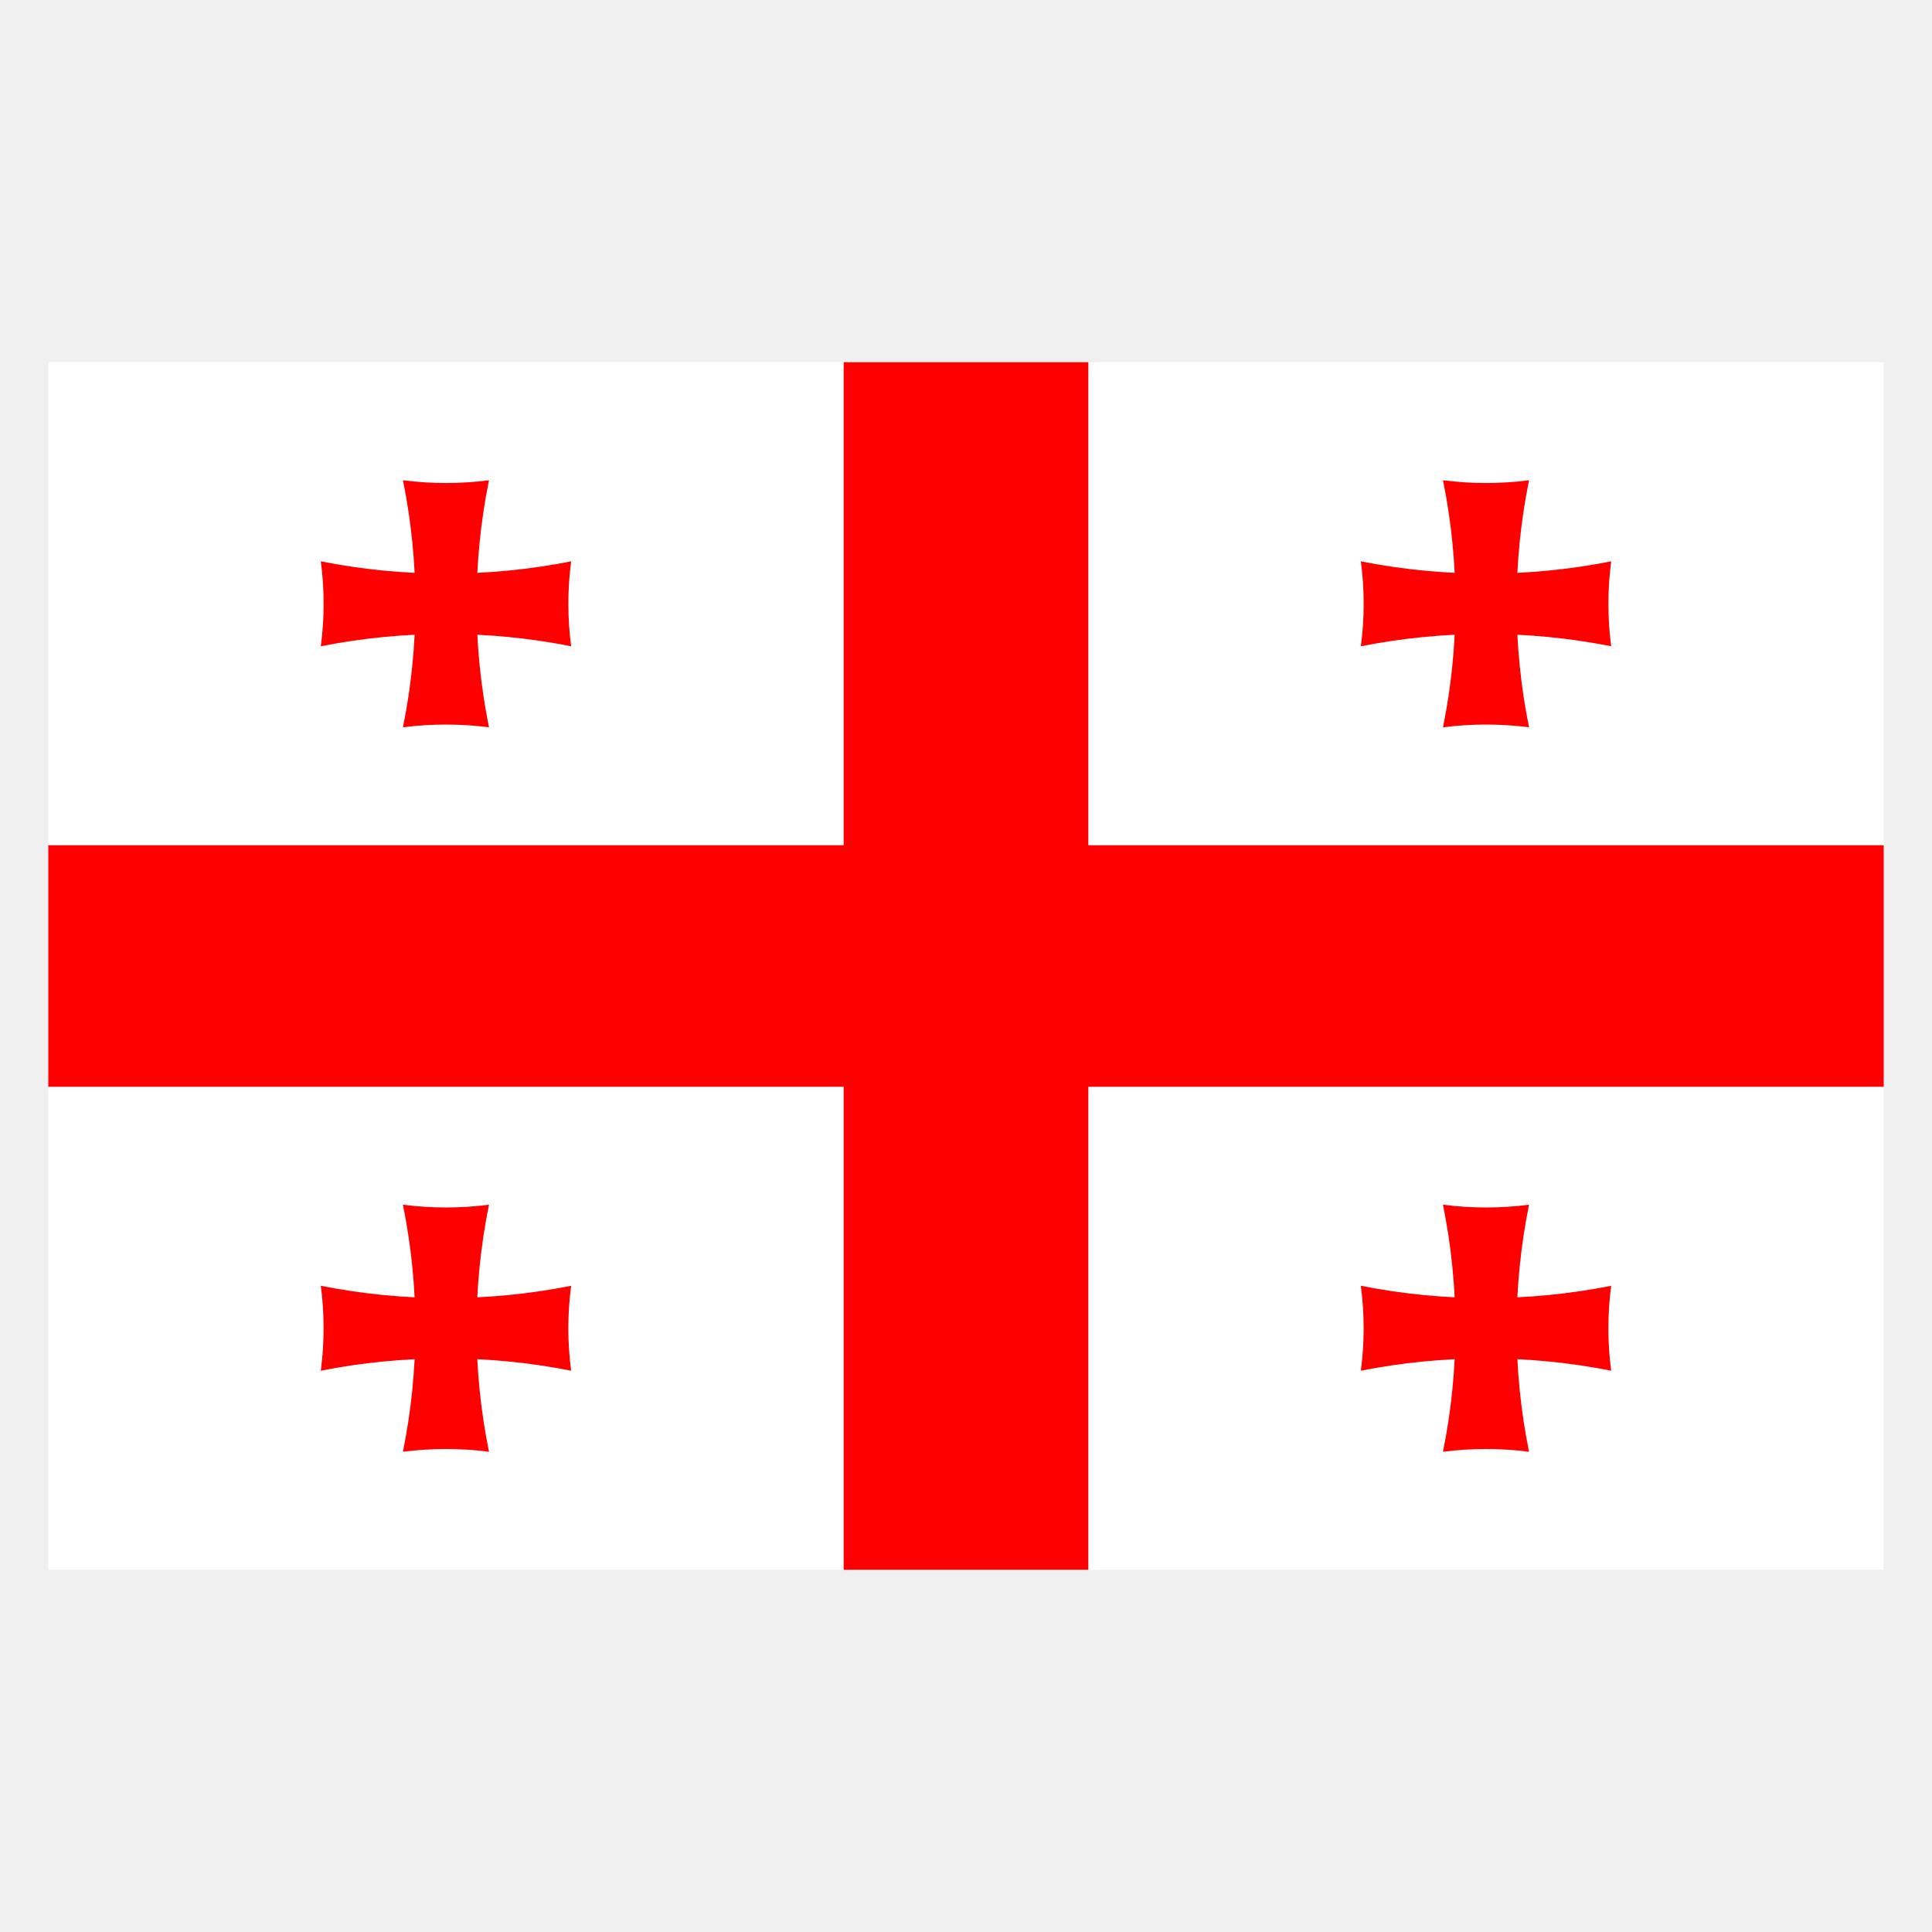
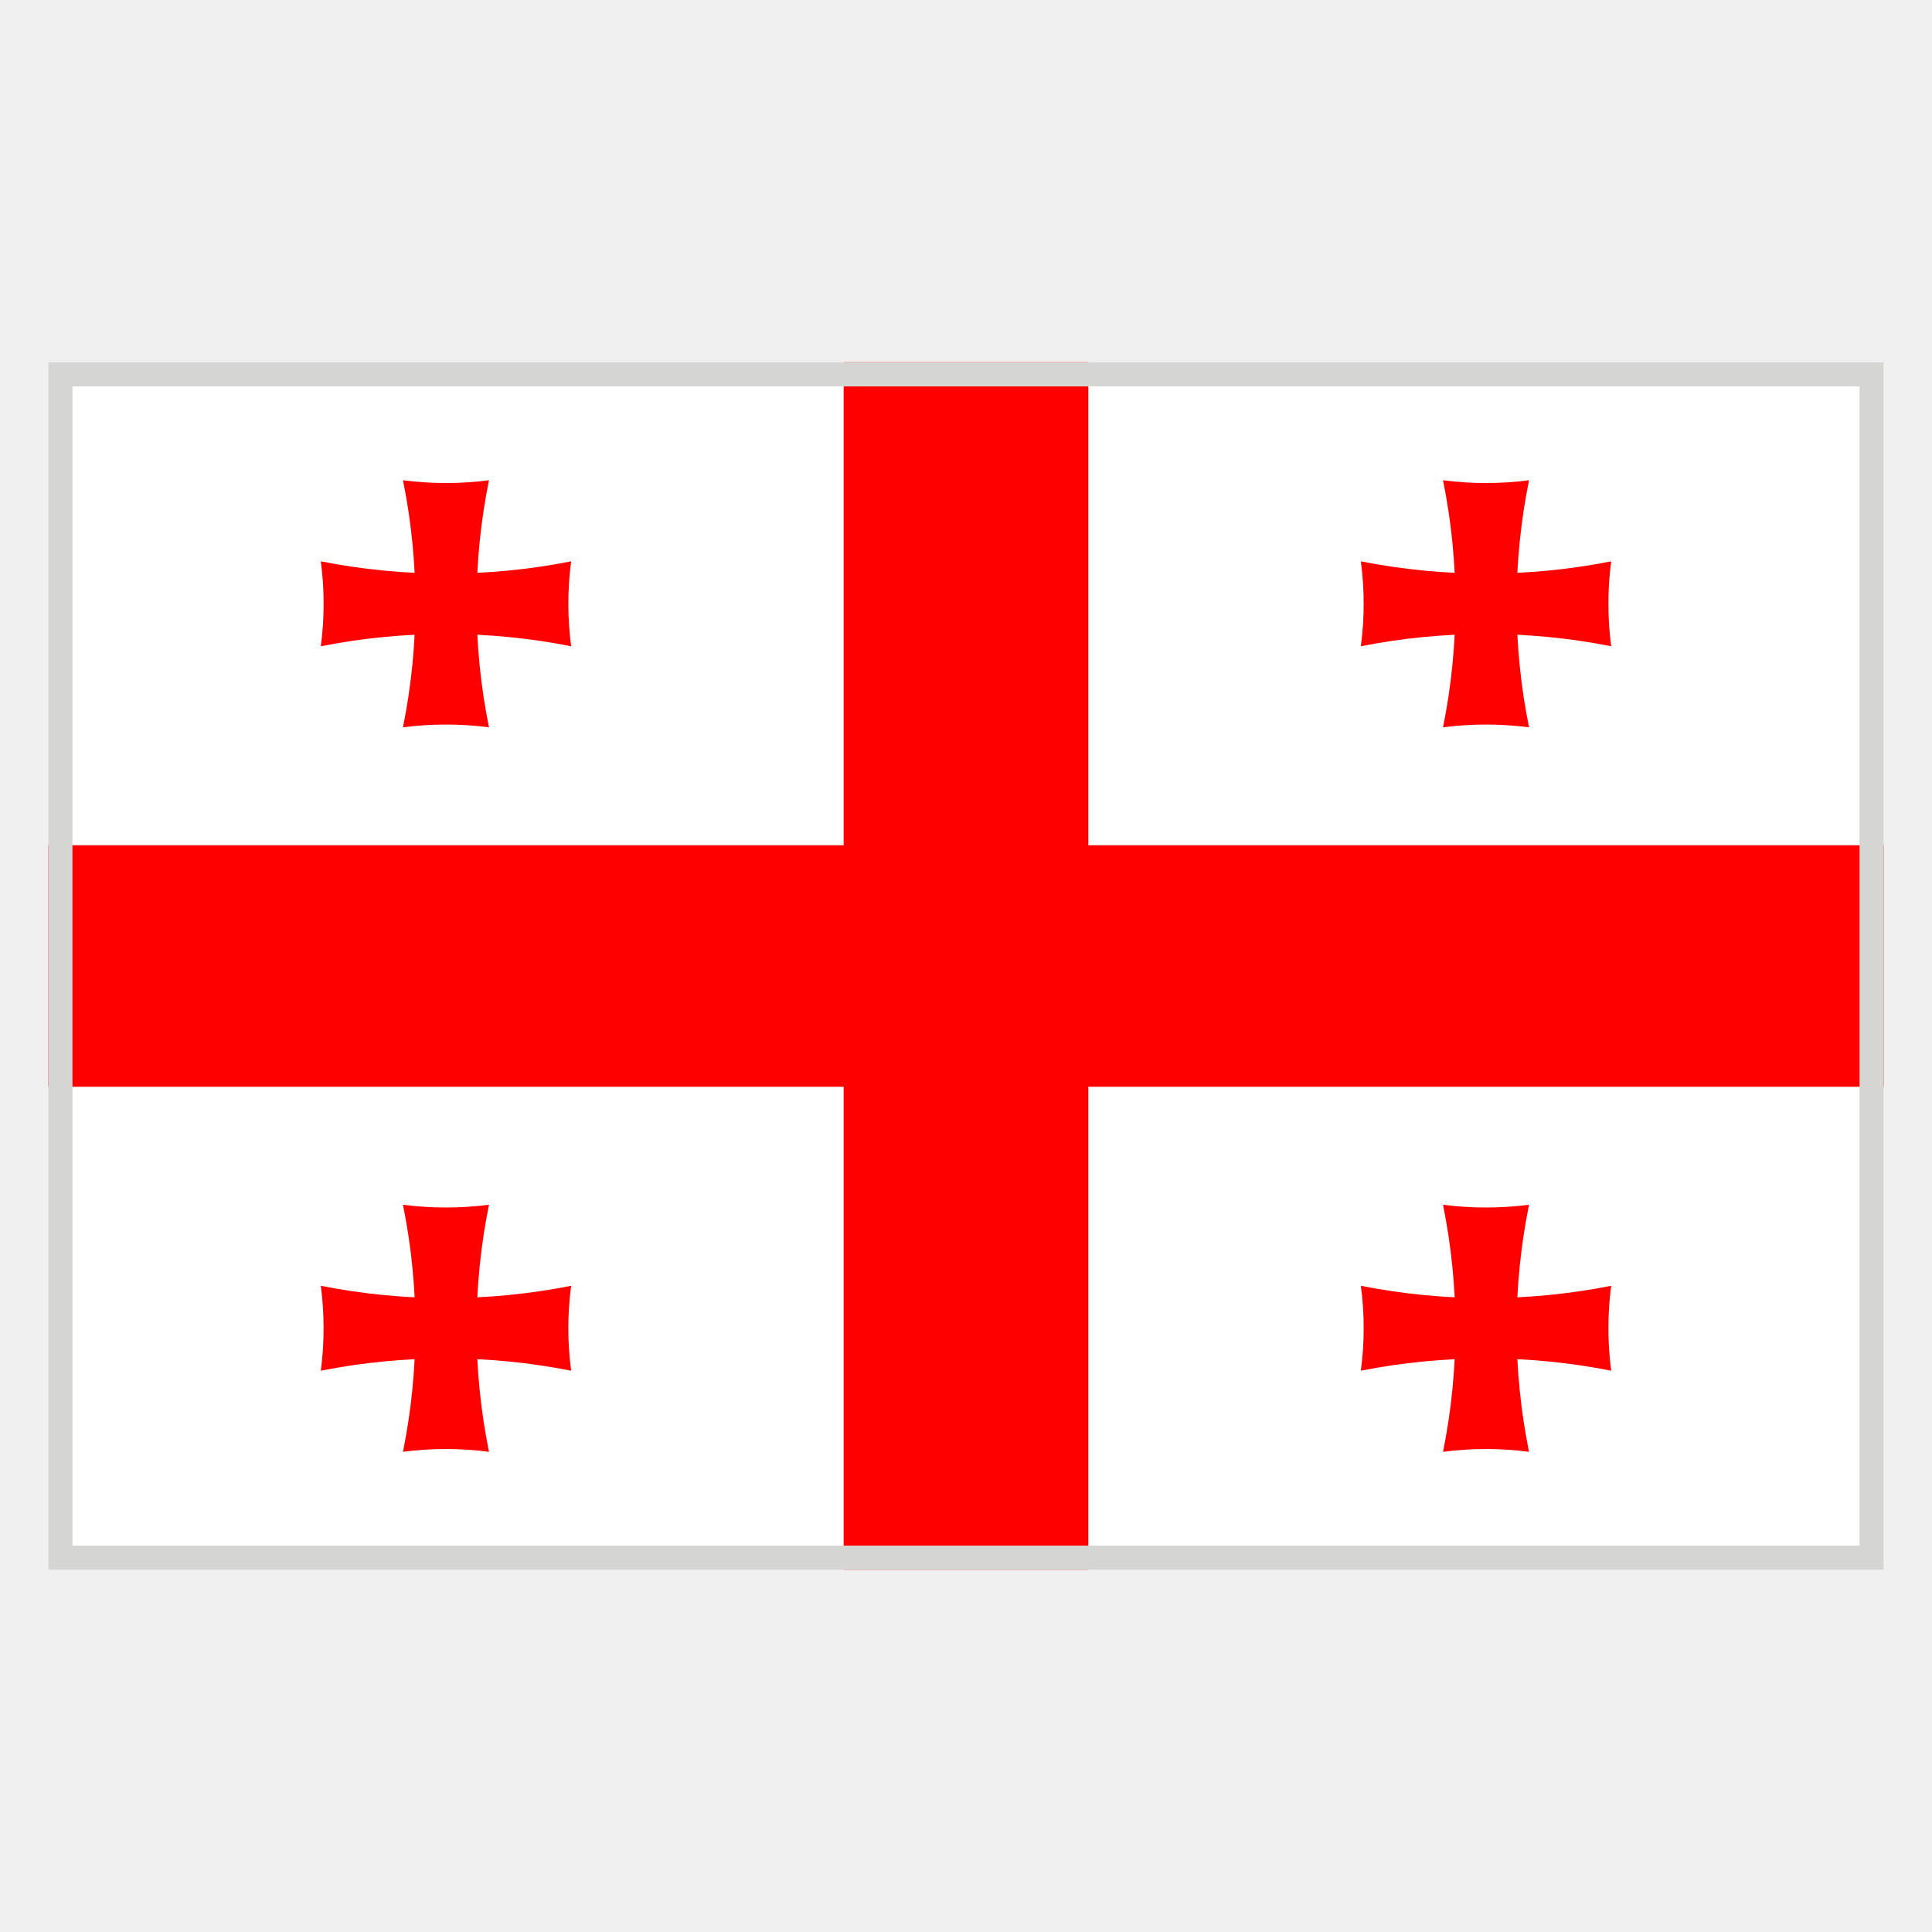
<svg xmlns="http://www.w3.org/2000/svg" width="40" height="40" viewBox="0 0 40 40" fill="none">
  <g clip-path="url(#clip0_17507_13486)">
    <path d="M1 7.5H39V32.5H1V7.5Z" fill="white" />
    <path d="M17.467 7.5H22.533V32.5H17.467V7.5ZM1 17.5H39V22.5H1V17.5Z" fill="#FF0000" />
-     <path d="M8.343 9.943C8.934 10.02 9.533 10.02 10.124 9.943C9.781 11.632 9.781 13.37 10.124 15.058C9.533 14.982 8.934 14.982 8.343 15.058C8.686 13.37 8.686 11.632 8.343 9.943Z" fill="#FF0000" />
-     <path d="M11.825 11.622C11.748 12.206 11.748 12.797 11.825 13.38C10.114 13.041 8.353 13.041 6.642 13.38C6.72 12.797 6.72 12.206 6.642 11.622C8.353 11.961 10.114 11.961 11.825 11.622Z" fill="#FF0000" />
-     <path d="M29.876 9.943C30.467 10.02 31.066 10.02 31.657 9.943C31.314 11.632 31.314 13.37 31.657 15.058C31.066 14.982 30.467 14.982 29.876 15.058C30.219 13.37 30.219 11.632 29.876 9.943Z" fill="#FF0000" />
-     <path d="M33.358 11.622C33.281 12.206 33.281 12.797 33.358 13.38C31.648 13.041 29.886 13.041 28.175 13.38C28.253 12.797 28.253 12.206 28.175 11.622C29.886 11.961 31.648 11.961 33.358 11.622Z" fill="#FF0000" />
-     <path d="M8.342 24.942C8.934 25.019 9.532 25.019 10.124 24.942C9.78 26.631 9.78 28.369 10.124 30.057C9.532 29.981 8.934 29.981 8.342 30.057C8.686 28.369 8.686 26.631 8.342 24.942Z" fill="#FF0000" />
+     <path d="M8.343 9.943C8.934 10.02 9.533 10.02 10.124 9.943C9.781 11.631 9.781 13.37 10.124 15.058C9.533 14.982 8.934 14.982 8.343 15.058C8.686 13.37 8.686 11.631 8.343 9.943Z" fill="#FF0000" />
+     <path d="M11.825 11.622C11.748 12.205 11.748 12.796 11.825 13.38C10.114 13.041 8.353 13.041 6.642 13.38C6.72 12.796 6.72 12.205 6.642 11.622C8.353 11.96 10.114 11.96 11.825 11.622Z" fill="#FF0000" />
+     <path d="M29.876 9.943C30.467 10.02 31.066 10.02 31.657 9.943C31.314 11.631 31.314 13.37 31.657 15.058C31.066 14.982 30.467 14.982 29.876 15.058C30.219 13.37 30.219 11.631 29.876 9.943Z" fill="#FF0000" />
+     <path d="M33.358 11.622C33.281 12.205 33.281 12.796 33.358 13.38C31.648 13.041 29.886 13.041 28.175 13.38C28.253 12.796 28.253 12.205 28.175 11.622C29.886 11.96 31.648 11.96 33.358 11.622Z" fill="#FF0000" />
+     <path d="M8.343 24.943C8.934 25.019 9.533 25.019 10.124 24.943C9.781 26.631 9.781 28.369 10.124 30.058C9.533 29.981 8.934 29.981 8.343 30.058C8.686 28.369 8.686 26.631 8.343 24.943Z" fill="#FF0000" />
    <path d="M11.825 26.621C11.747 27.205 11.747 27.796 11.825 28.379C10.114 28.04 8.352 28.04 6.642 28.379C6.719 27.796 6.719 27.205 6.642 26.621C8.352 26.96 10.114 26.96 11.825 26.621Z" fill="#FF0000" />
-     <path d="M29.875 24.942C30.467 25.019 31.066 25.019 31.657 24.942C31.314 26.631 31.314 28.369 31.657 30.057C31.066 29.981 30.467 29.981 29.875 30.057C30.219 28.369 30.219 26.631 29.875 24.942Z" fill="#FF0000" />
-     <path d="M33.358 26.621C33.28 27.205 33.28 27.796 33.358 28.379C31.647 28.04 29.885 28.04 28.175 28.379C28.252 27.796 28.252 27.205 28.175 26.621C29.885 26.96 31.647 26.96 33.358 26.621Z" fill="#FF0000" />
+     <path d="M29.876 24.943C30.467 25.019 31.066 25.019 31.657 24.943C31.314 26.631 31.314 28.369 31.657 30.058C31.066 29.981 30.467 29.981 29.876 30.058C30.219 28.369 30.219 26.631 29.876 24.943Z" fill="#FF0000" />
+     <path d="M33.358 26.621C33.281 27.205 33.281 27.796 33.358 28.379C31.648 28.04 29.886 28.04 28.175 28.379C28.253 27.796 28.253 27.205 28.175 26.621C29.886 26.96 31.648 26.96 33.358 26.621Z" fill="#FF0000" />
  </g>
+   <rect x="1.25" y="7.75" width="37.5" height="24.5" stroke="#D5D5D4" stroke-width="0.5" />
  <defs>
    <clipPath id="clip0_17507_13486">
-       <rect width="38" height="25" fill="white" transform="translate(1 7.5)" />
+       <rect x="1" y="7.5" width="38" height="25" fill="white" />
    </clipPath>
  </defs>
</svg>
